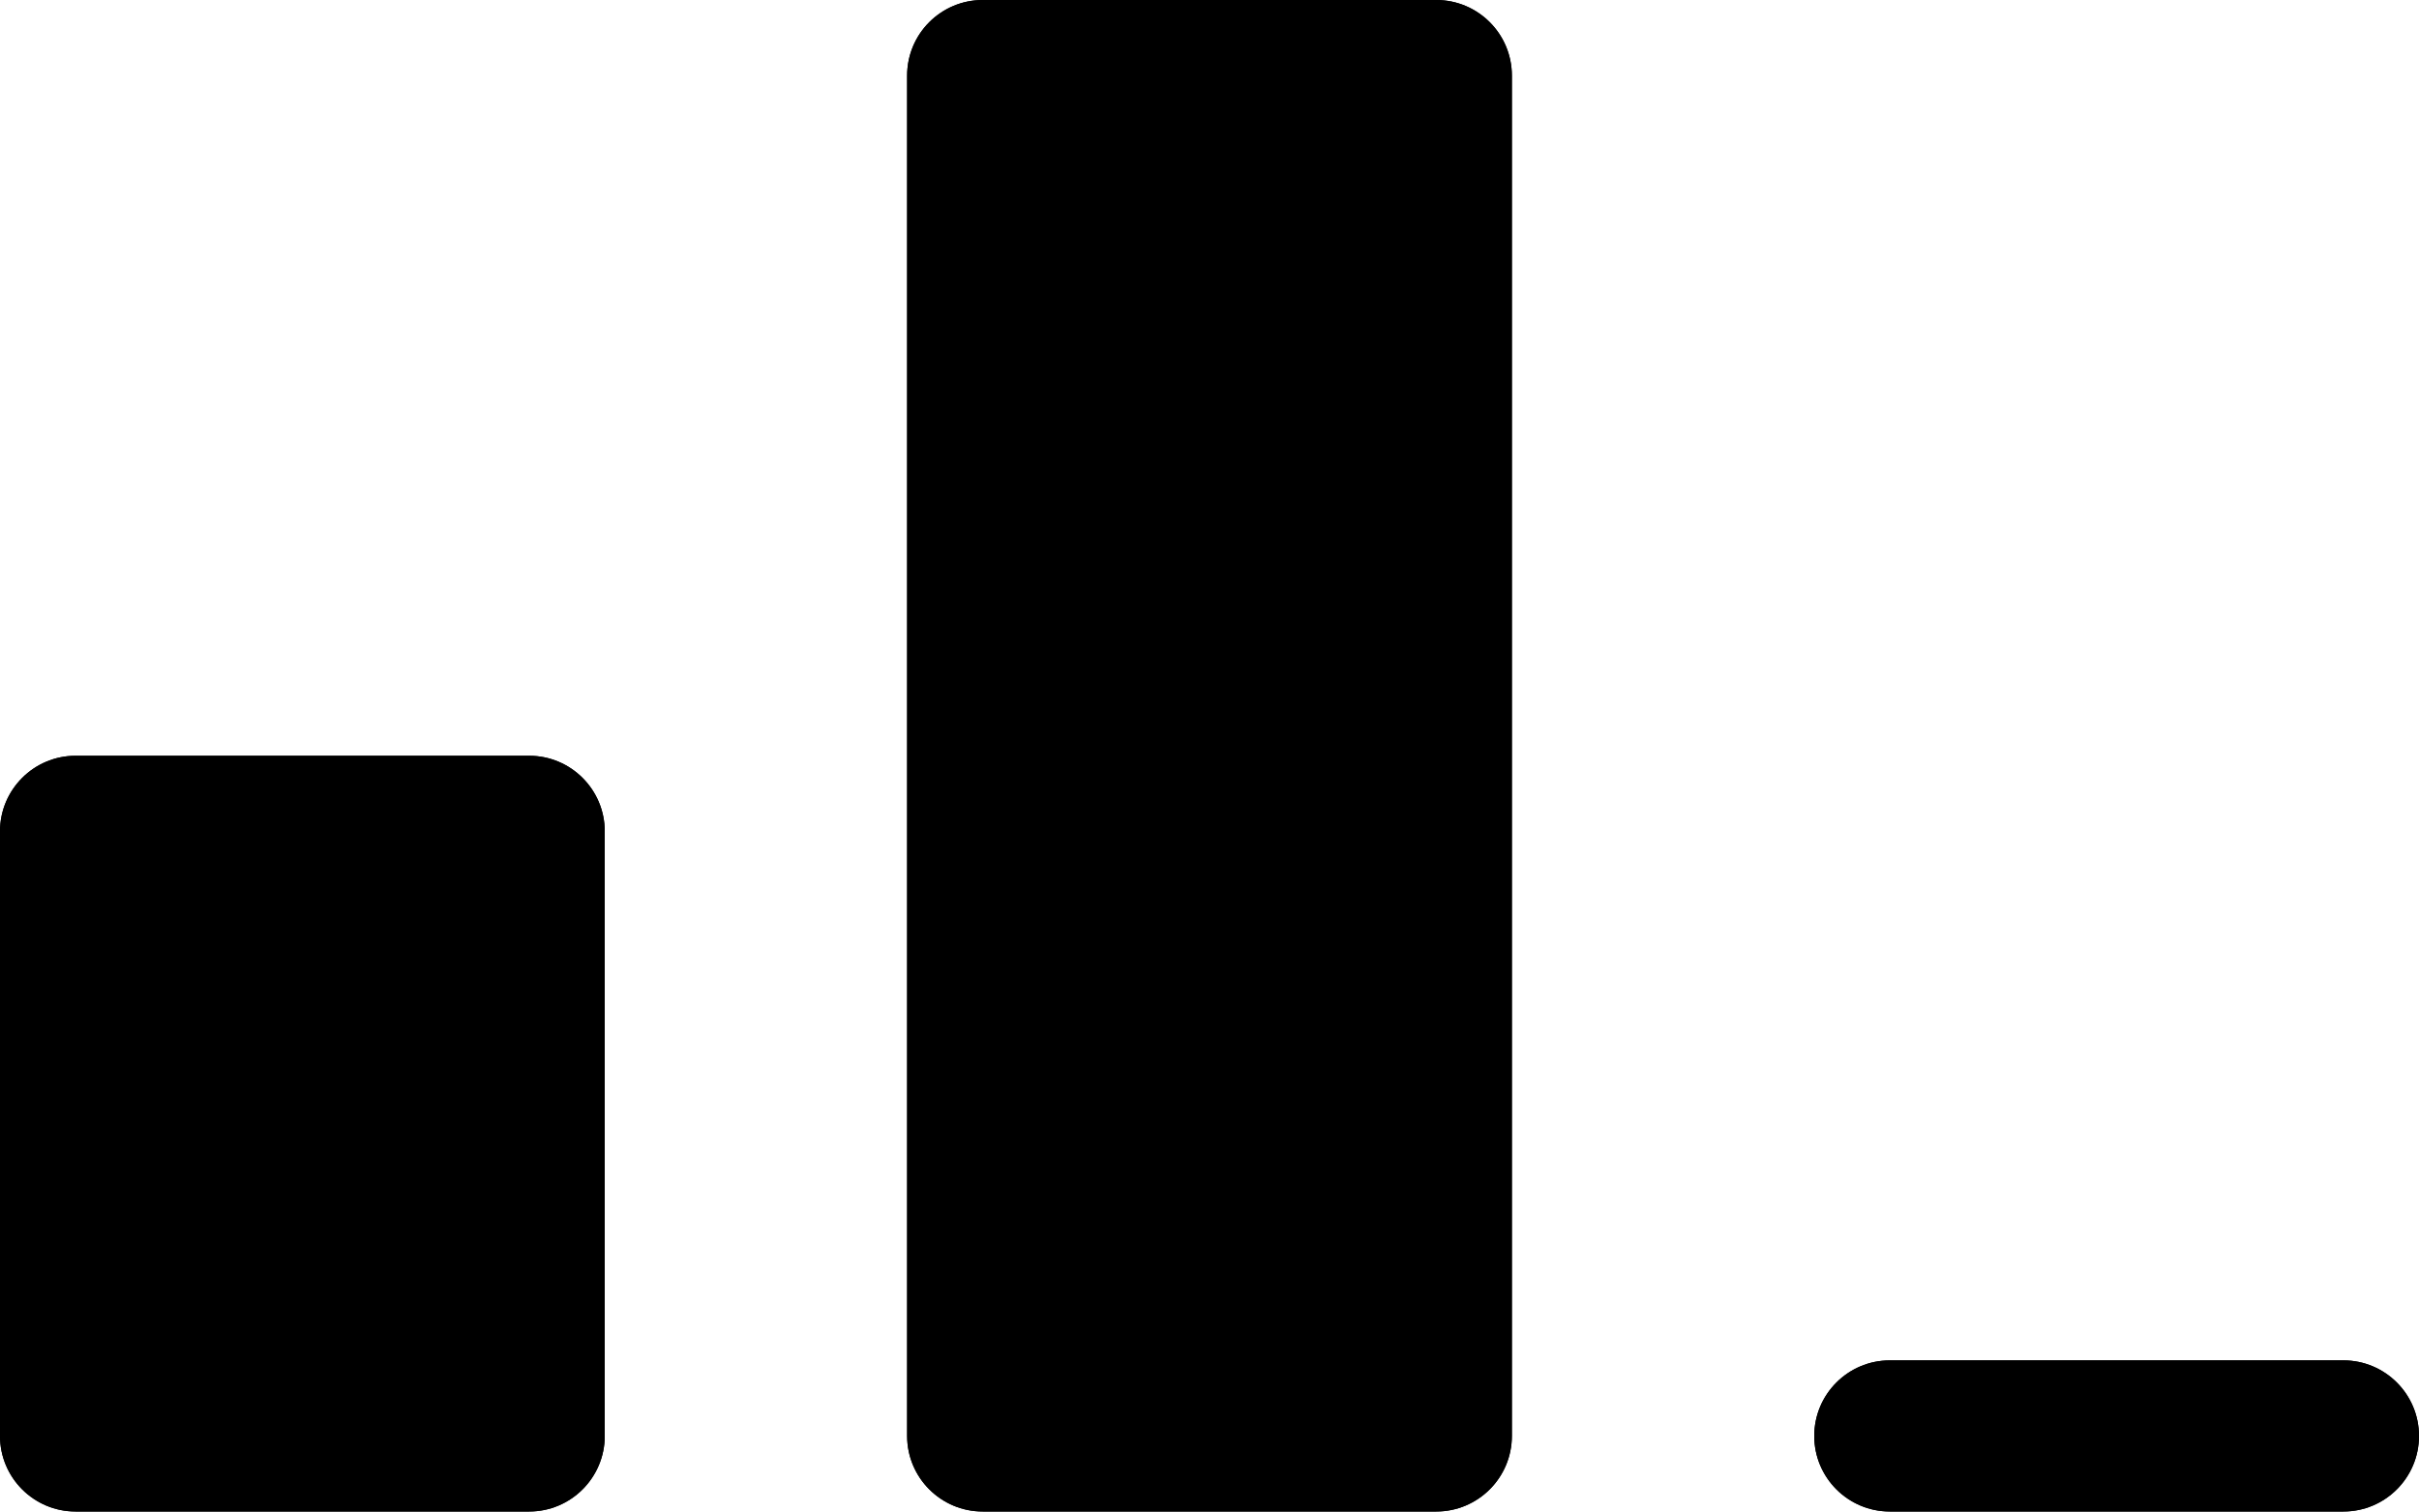
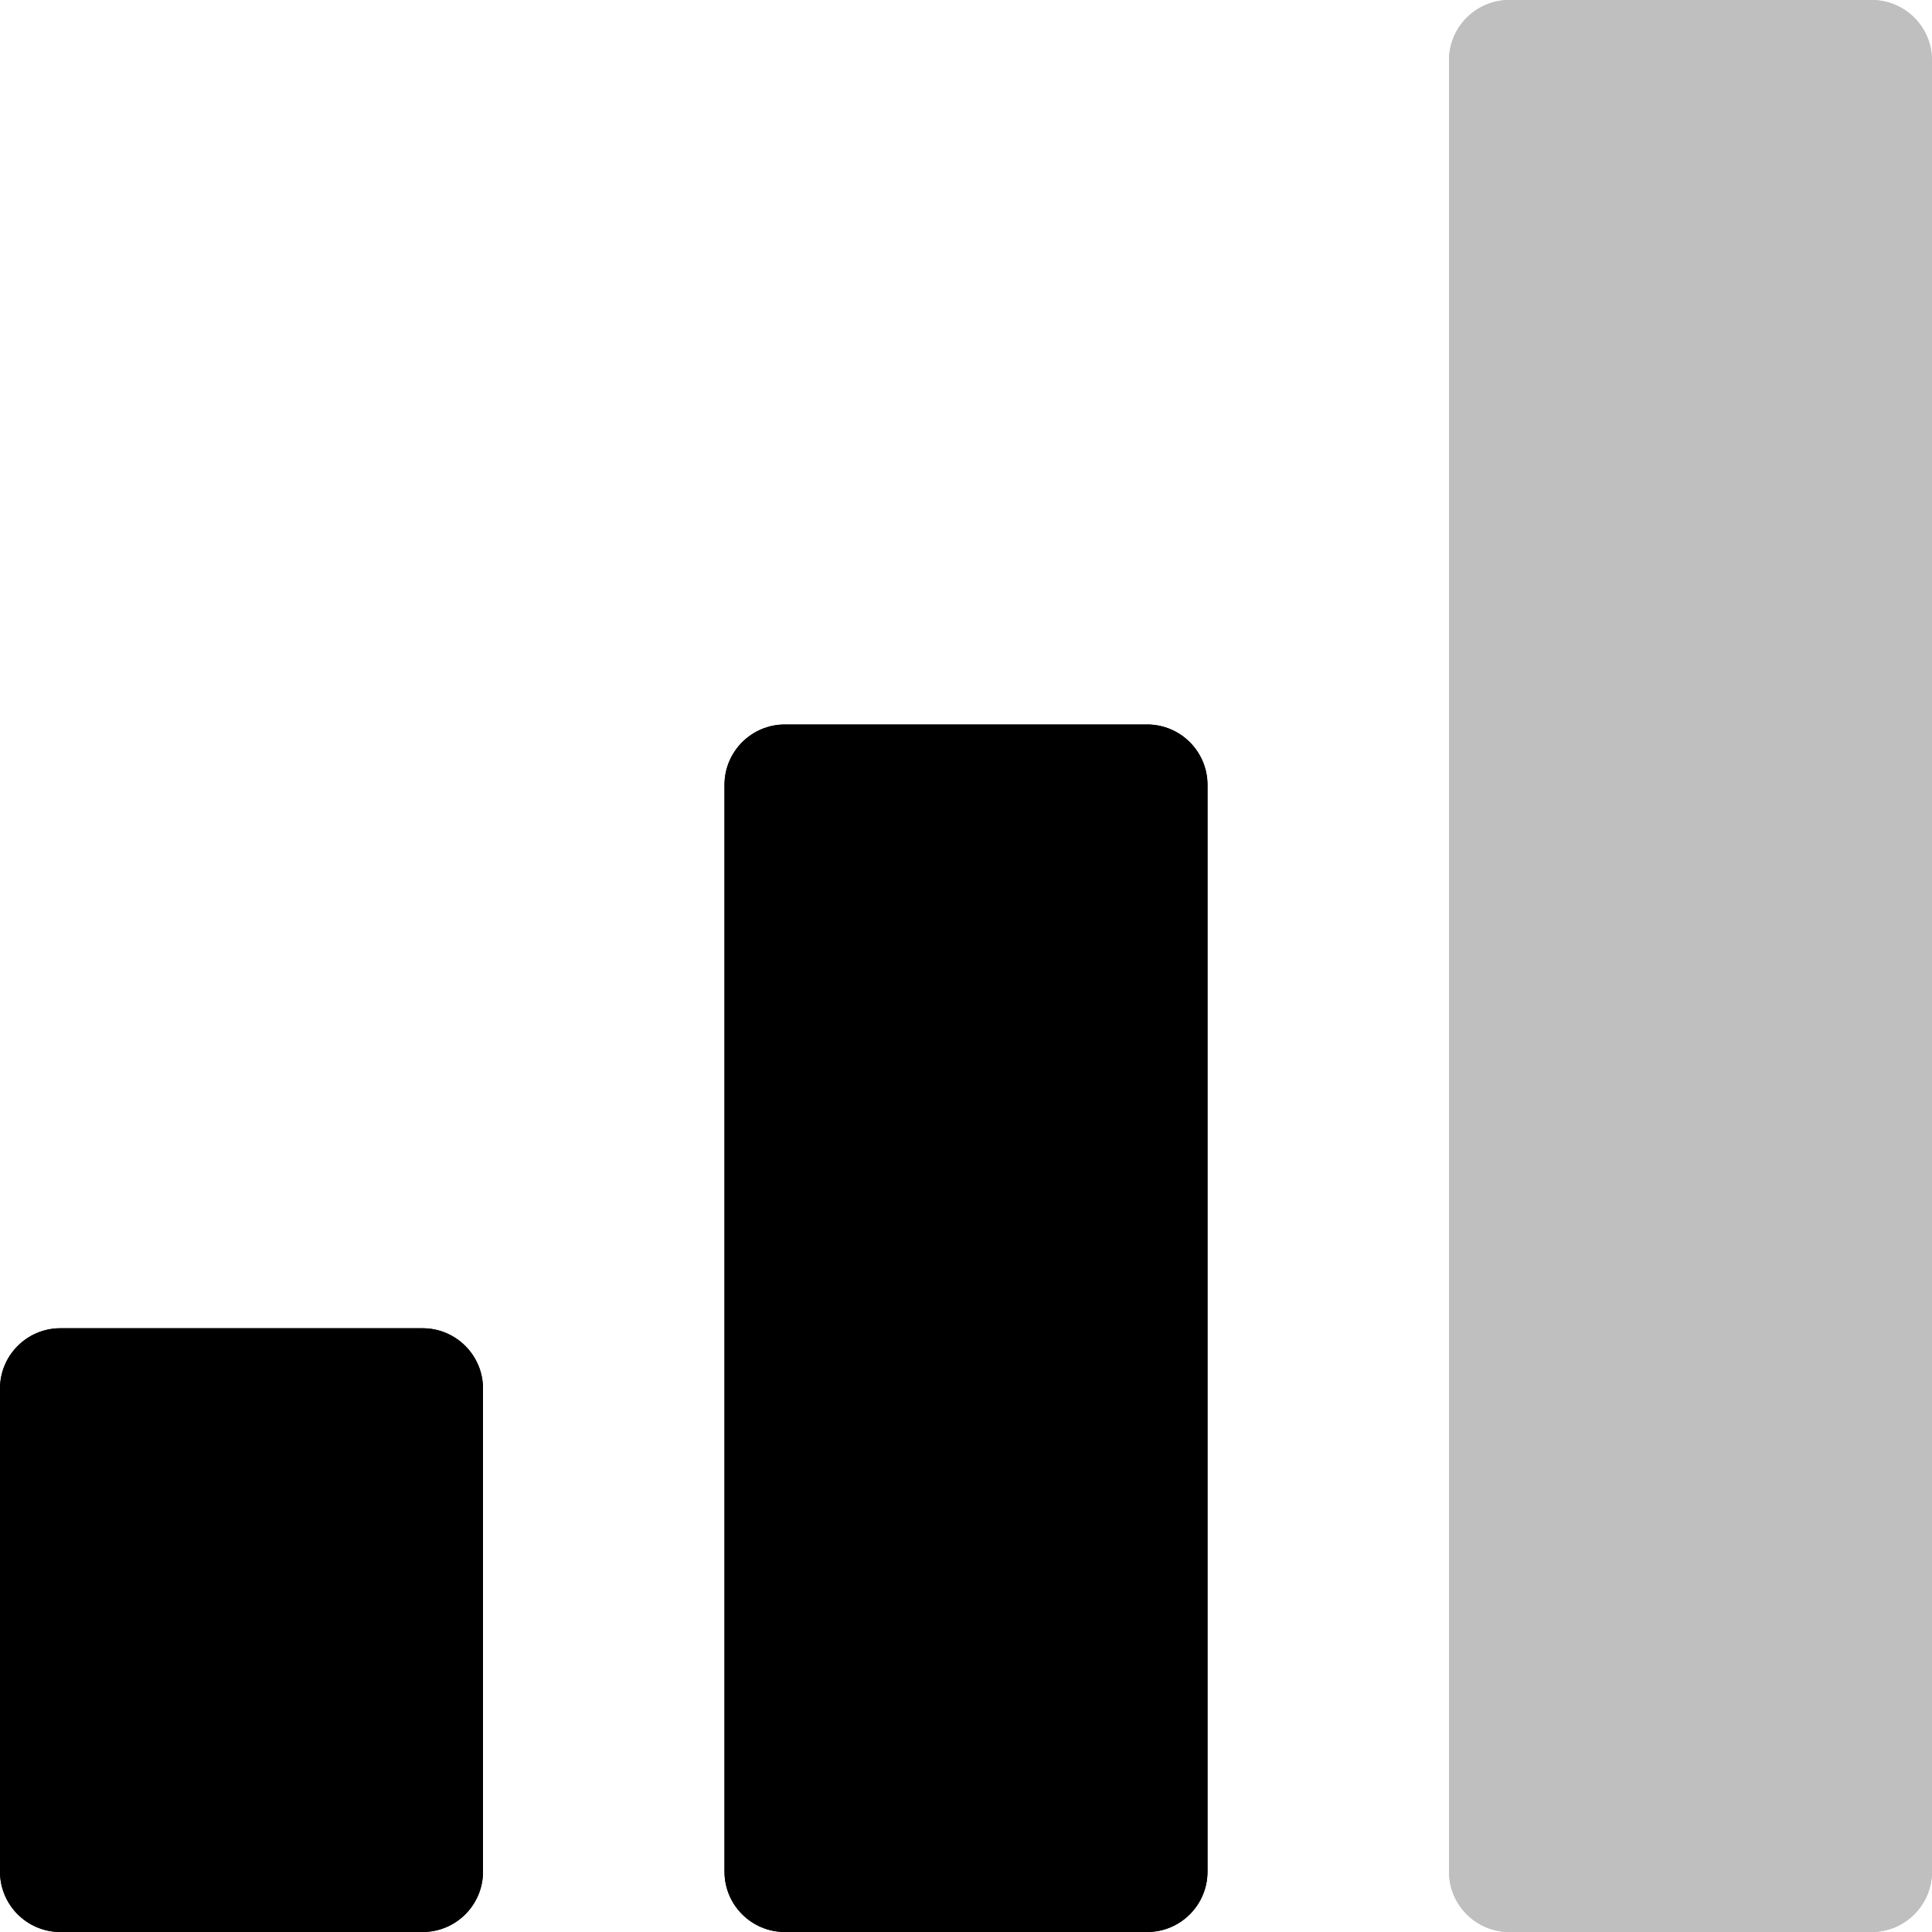
- <svg xmlns="http://www.w3.org/2000/svg" width="16" height="10" viewBox="0 0 16 10" fill="currentColor">
-   <path d="M0 5.5C0 5.224 0.224 5 0.5 5H3.5C3.776 5 4 5.224 4 5.5V9.5C4 9.776 3.776 10 3.5 10H0.5C0.224 10 0 9.776 0 9.5V5.5Z" />
-   <path d="M6 0.5C6 0.224 6.224 0 6.5 0H9.5C9.776 0 10 0.224 10 0.5V9.5C10 9.776 9.776 10 9.5 10H6.5C6.224 10 6 9.776 6 9.5V0.5Z" />
-   <path d="M12 9.5C12 9.224 12.224 9 12.5 9H15.5C15.776 9 16 9.224 16 9.5C16 9.776 15.776 10 15.5 10H12.5C12.224 10 12 9.776 12 9.5Z" />
-   <path d="M0 5.5C0 5.224 0.224 5 0.5 5H3.5C3.776 5 4 5.224 4 5.5V9.5C4 9.776 3.776 10 3.5 10H0.5C0.224 10 0 9.776 0 9.5V5.5Z" />
-   <path d="M6 0.5C6 0.224 6.224 0 6.5 0H9.5C9.776 0 10 0.224 10 0.5V9.5C10 9.776 9.776 10 9.5 10H6.5C6.224 10 6 9.776 6 9.5V0.5Z" />
-   <path d="M12 9.5C12 9.224 12.224 9 12.5 9H15.5C15.776 9 16 9.224 16 9.5C16 9.776 15.776 10 15.5 10H12.5C12.224 10 12 9.776 12 9.5Z" />
+ <svg xmlns="http://www.w3.org/2000/svg" width="16" height="16" fill="currentcolor">
+   <path d="M0 11.5a.5.5 0 0 1 .5-.5h3a.5.5 0 0 1 .5.5v4a.5.5 0 0 1-.5.5h-3a.5.5 0 0 1-.5-.5zM6 6.5a.5.5 0 0 1 .5-.5h3a.5.5 0 0 1 .5.5v9a.5.5 0 0 1-.5.5h-3a.5.5 0 0 1-.5-.5z" />
+   <path d="M0 11.5a.5.5 0 0 1 .5-.5h3a.5.5 0 0 1 .5.5v4a.5.5 0 0 1-.5.5h-3a.5.5 0 0 1-.5-.5zM6 6.5a.5.5 0 0 1 .5-.5h3a.5.5 0 0 1 .5.5v9a.5.5 0 0 1-.5.5h-3a.5.5 0 0 1-.5-.5z" />
+   <g opacity=".25">
+     <path d="M12 .5a.5.5 0 0 1 .5-.5h3a.5.5 0 0 1 .5.5v15a.5.5 0 0 1-.5.5h-3a.5.5 0 0 1-.5-.5z" />
+     <path d="M12 .5a.5.5 0 0 1 .5-.5h3a.5.5 0 0 1 .5.5v15a.5.5 0 0 1-.5.5h-3a.5.5 0 0 1-.5-.5z" />
+   </g>
</svg>
